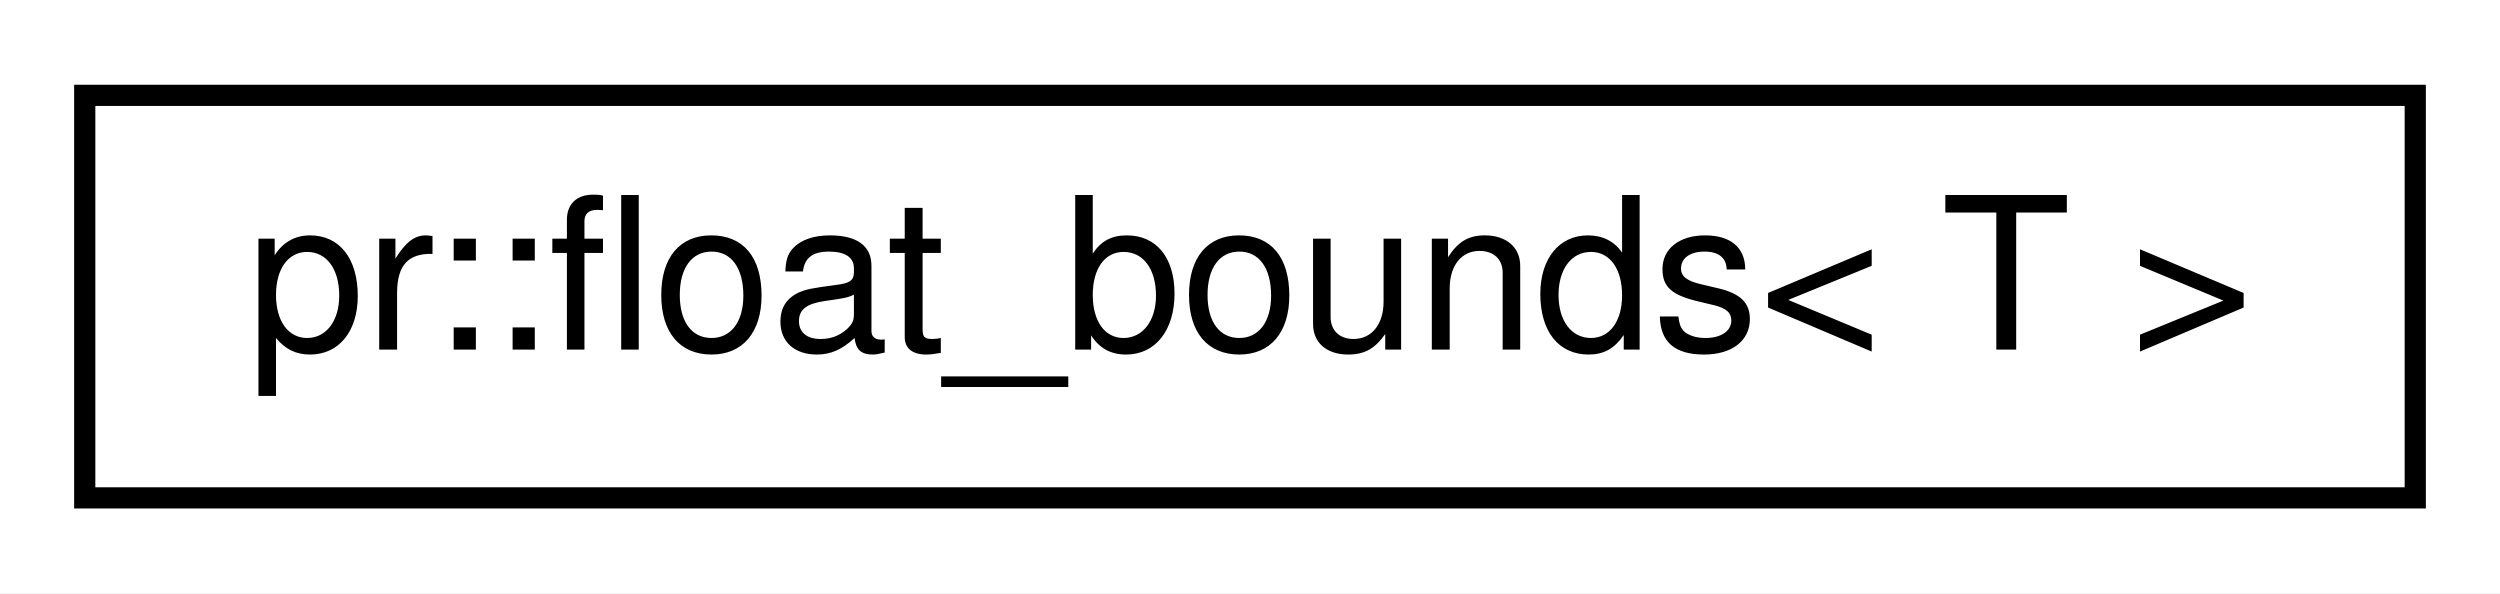
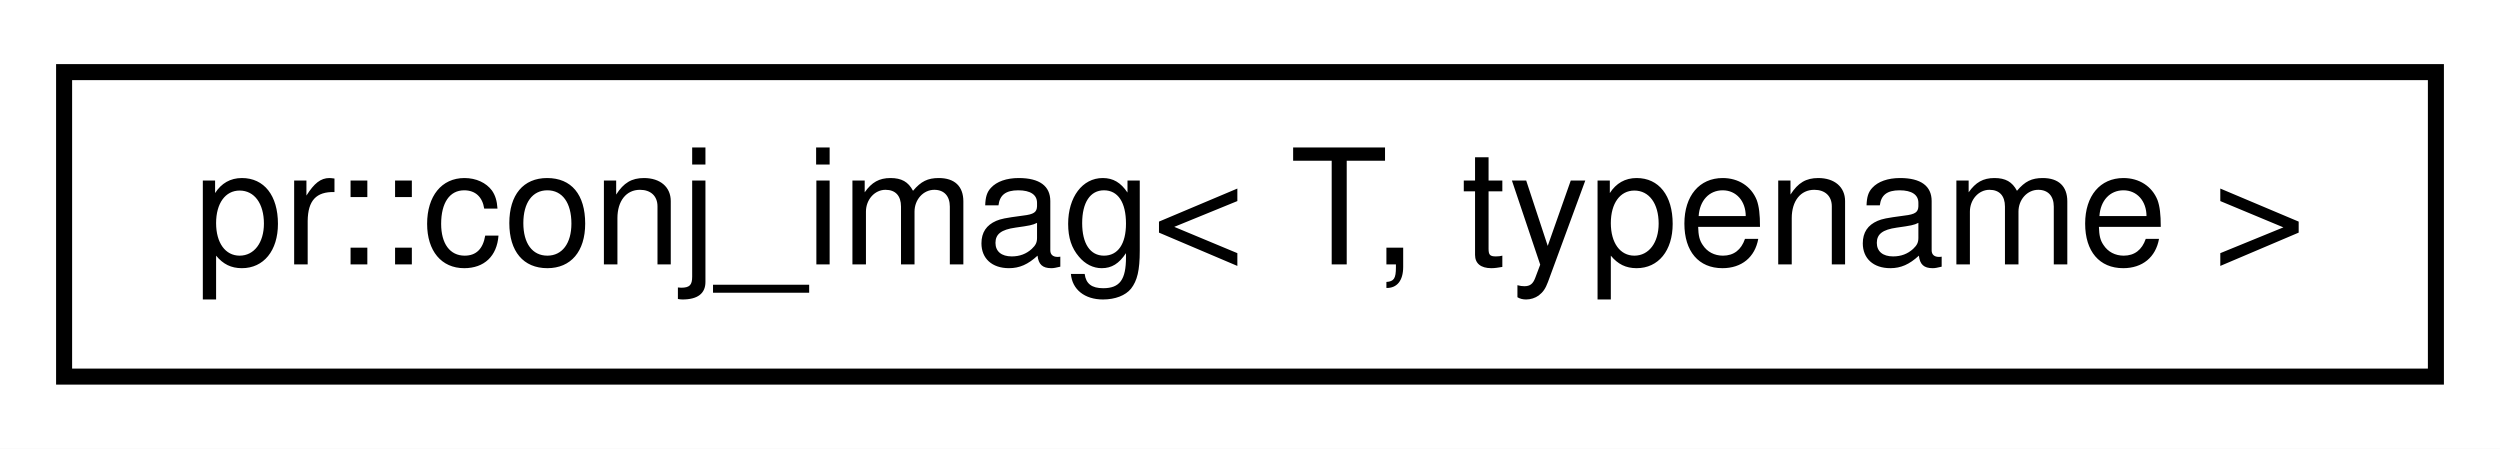
- <svg xmlns="http://www.w3.org/2000/svg" xmlns:xlink="http://www.w3.org/1999/xlink" width="118pt" height="28pt" viewBox="0.00 0.00 118.00 28.00">
+ <svg xmlns="http://www.w3.org/2000/svg" xmlns:xlink="http://www.w3.org/1999/xlink" width="156pt" height="28pt" viewBox="0.00 0.00 156.00 28.00">
  <g id="graph0" class="graph" transform="scale(1 1) rotate(0) translate(4 24)">
-     <polygon fill="#ffffff" stroke="transparent" points="-4,4 -4,-24 114,-24 114,4 -4,4" />
+     <polygon fill="#ffffff" stroke="transparent" points="-4,4 -4,-24 152,-24 152,4 -4,4" />
    <g id="node1" class="node">
      <g id="a_node1">
-         <a xlink:href="classpr_1_1float__bounds.html" target="_top" xlink:title="Float bounds. ">
-           <polygon fill="#ffffff" stroke="#000000" points="0,-.5 0,-19.5 110,-19.5 110,-.5 0,-.5" />
-           <text text-anchor="middle" x="55" y="-7.5" font-family="Helvetica,sans-Serif" font-size="10.00" fill="#000000">pr::float_bounds&lt; T &gt;</text>
+         <a xlink:href="structpr_1_1conj__imag.html" target="_top" xlink:title="Imag conjugate policy. ">
+           <polygon fill="#ffffff" stroke="#000000" points="0,-.5 0,-19.5 148,-19.5 148,-.5 0,-.5" />
+           <text text-anchor="middle" x="74" y="-7.5" font-family="Helvetica,sans-Serif" font-size="10.00" fill="#000000">pr::conj_imag&lt; T, typename &gt;</text>
        </a>
      </g>
    </g>
  </g>
</svg>
